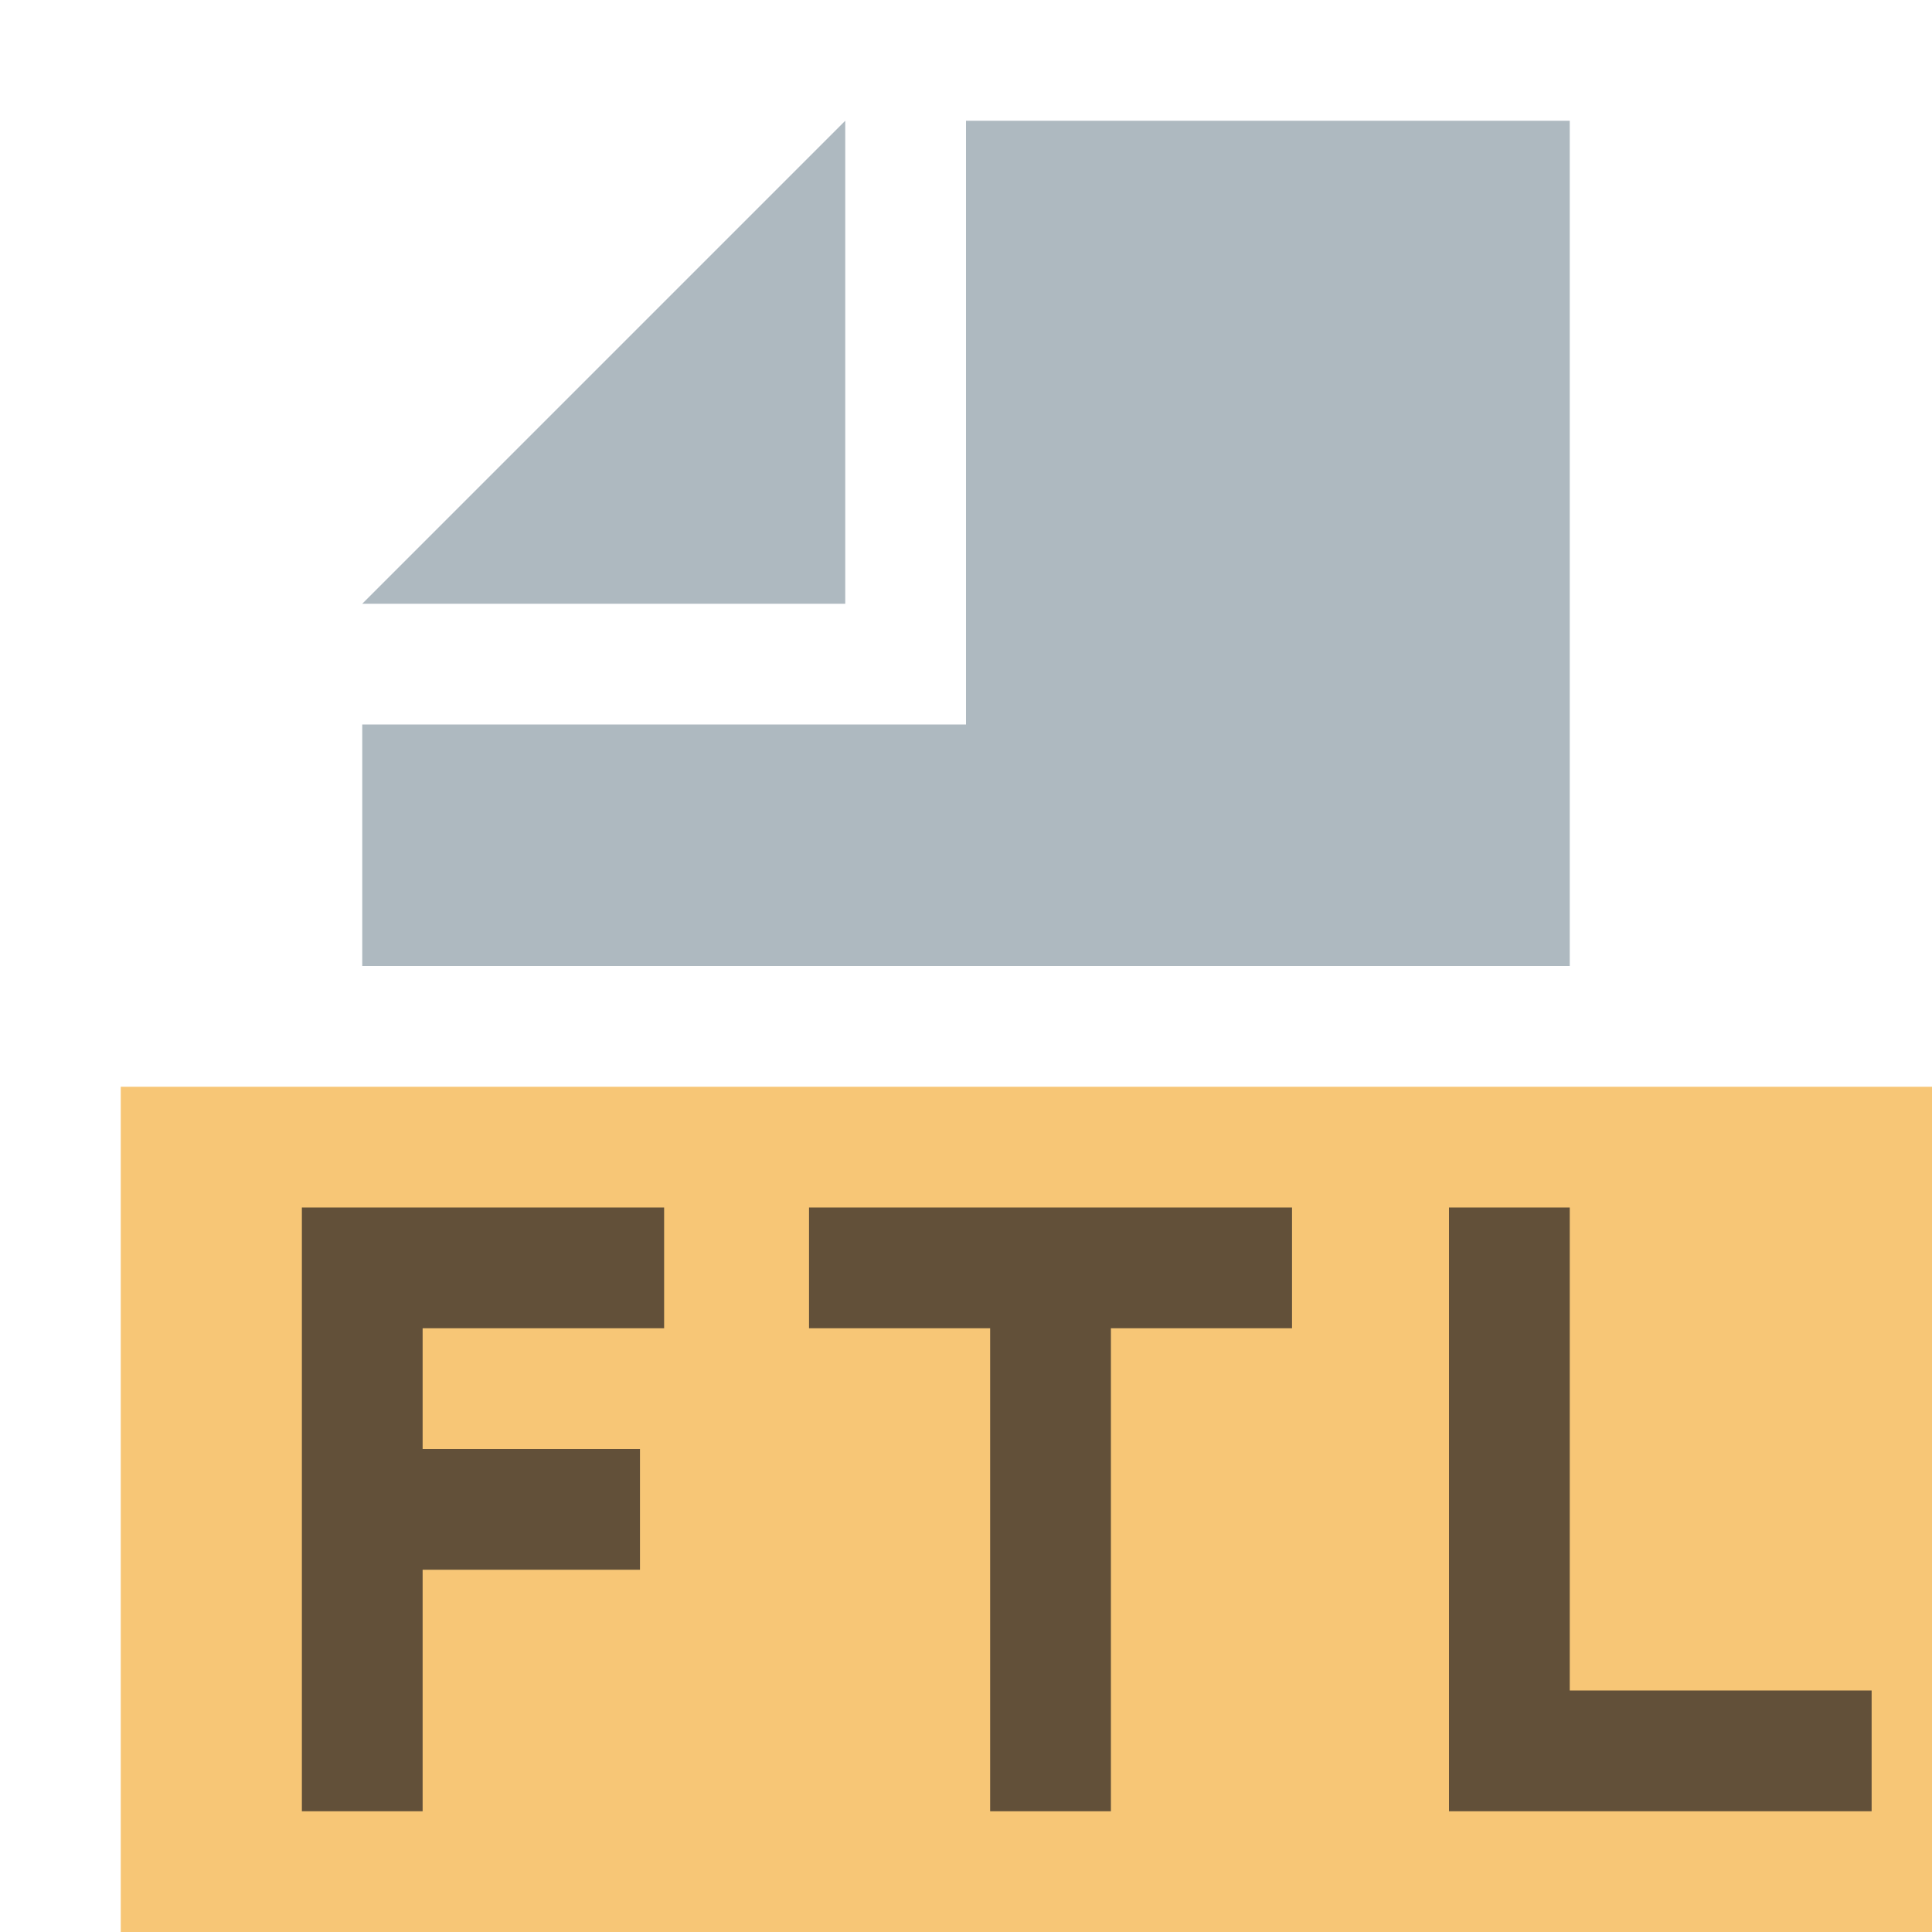
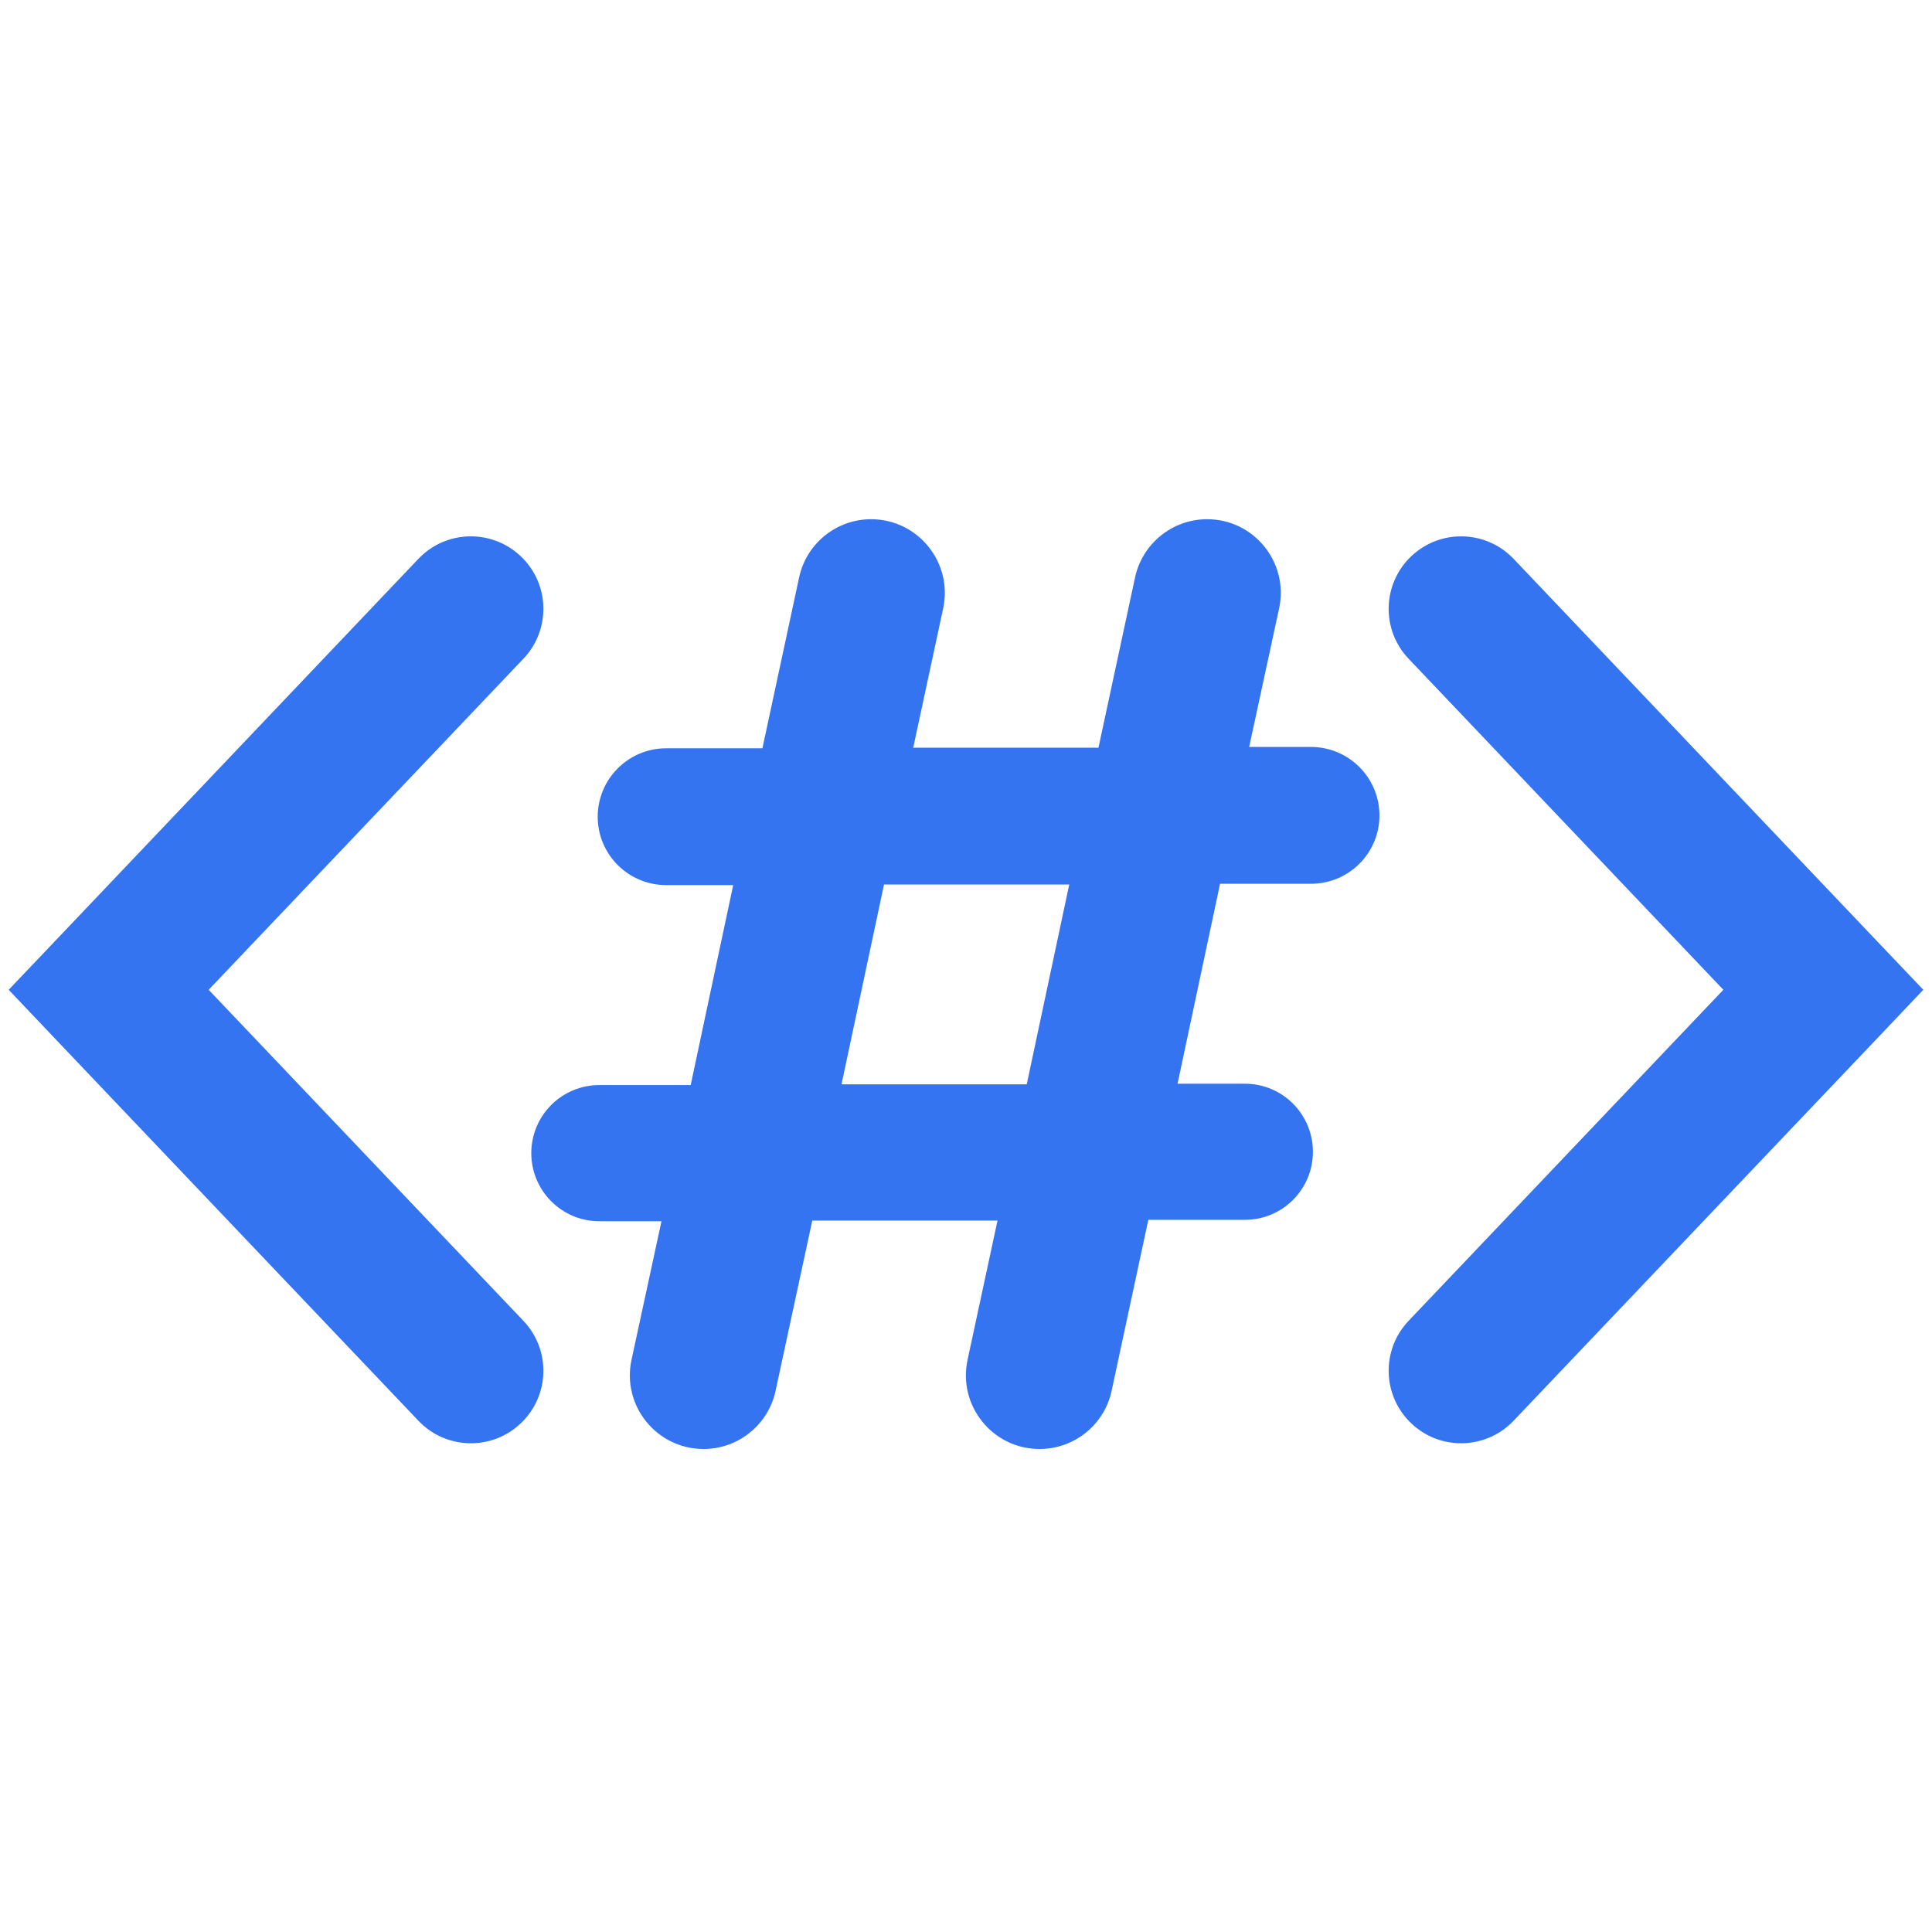
- <svg xmlns="http://www.w3.org/2000/svg" version="1.1" id="Layer_1" x="0px" y="0px" width="16px" height="16px" viewBox="0 0 16 16" enable-background="new 0 0 16 16" xml:space="preserve">
-   <g>
-     <polygon fill-rule="evenodd" clip-rule="evenodd" fill="#F4AF3D" fill-opacity="0.7" points="1,16 16,16 16,9 1,9  " />
-     <polygon fill-rule="evenodd" clip-rule="evenodd" fill="#9AA7B0" fill-opacity="0.8" points="7,1 3,5 7,5  " />
-     <polygon fill-rule="evenodd" clip-rule="evenodd" fill="#9AA7B0" fill-opacity="0.8" points="8,1 8,6 3,6 3,8 13,8 13,1  " />
-     <path fill-rule="evenodd" clip-rule="evenodd" fill="#231F20" fill-opacity="0.7" d="M3.5,11h2v-1h-3v5h1v-2h1.8v-1H3.5V11z" />
-     <polygon fill-rule="evenodd" clip-rule="evenodd" fill="#231F20" fill-opacity="0.7" points="12,10 13,10 13,14 15.5,14 15.5,15    12,15  " />
-     <polygon fill-rule="evenodd" clip-rule="evenodd" fill="#231F20" fill-opacity="0.7" points="8.2,11 6.7,11 6.7,10 10.7,10    10.7,11 9.2,11 9.2,15 8.2,15  " />
-   </g>
+ <svg xmlns="http://www.w3.org/2000/svg" width="16" height="16" viewBox="0 0 16 16" fill="none">
+   <path fill-rule="evenodd" clip-rule="evenodd" d="M11.424 6.753C11.424 6.44 11.17 6.186 10.857 6.186H10.345L10.593 5.039C10.675 4.659 10.386 4.3 9.997 4.3C9.709 4.3 9.461 4.501 9.4 4.782L9.097 6.192H7.563L7.811 5.038C7.892 4.659 7.603 4.3 7.214 4.3C6.927 4.3 6.678 4.501 6.618 4.782L6.314 6.197H5.517C5.204 6.197 4.95 6.451 4.95 6.764C4.95 7.077 5.204 7.33 5.517 7.33H6.072L5.72 8.986H4.964C4.652 8.986 4.4 9.238 4.4 9.55C4.4 9.861 4.652 10.114 4.964 10.114H5.478L5.23 11.261C5.148 11.641 5.438 12 5.827 12C6.114 12 6.363 11.799 6.423 11.518L6.727 10.108H8.261L8.013 11.261C7.931 11.642 8.221 12 8.609 12C8.897 12 9.146 11.799 9.206 11.518L9.51 10.102H10.31C10.621 10.102 10.873 9.85 10.873 9.539C10.873 9.227 10.621 8.975 10.31 8.975H9.752L10.104 7.319H10.857C11.17 7.319 11.424 7.066 11.424 6.753ZM8.503 8.98H6.969L7.321 7.325H8.855L8.503 8.98ZM4.313 4.607C4.554 4.835 4.563 5.215 4.335 5.455L1.728 8.197L4.335 10.939C4.563 11.179 4.554 11.559 4.313 11.787C4.073 12.016 3.693 12.006 3.465 11.766L0.465 8.611L0.072 8.197L0.465 7.784L3.465 4.628C3.693 4.388 4.073 4.379 4.313 4.607ZM11.687 11.787C11.447 11.559 11.437 11.179 11.665 10.939L14.272 8.197L11.665 5.455C11.437 5.215 11.447 4.835 11.687 4.607C11.927 4.379 12.306 4.388 12.535 4.628L15.535 7.784L15.928 8.197L15.535 8.611L12.535 11.766C12.306 12.006 11.927 12.016 11.687 11.787Z" fill="#3574F0" />
</svg>
